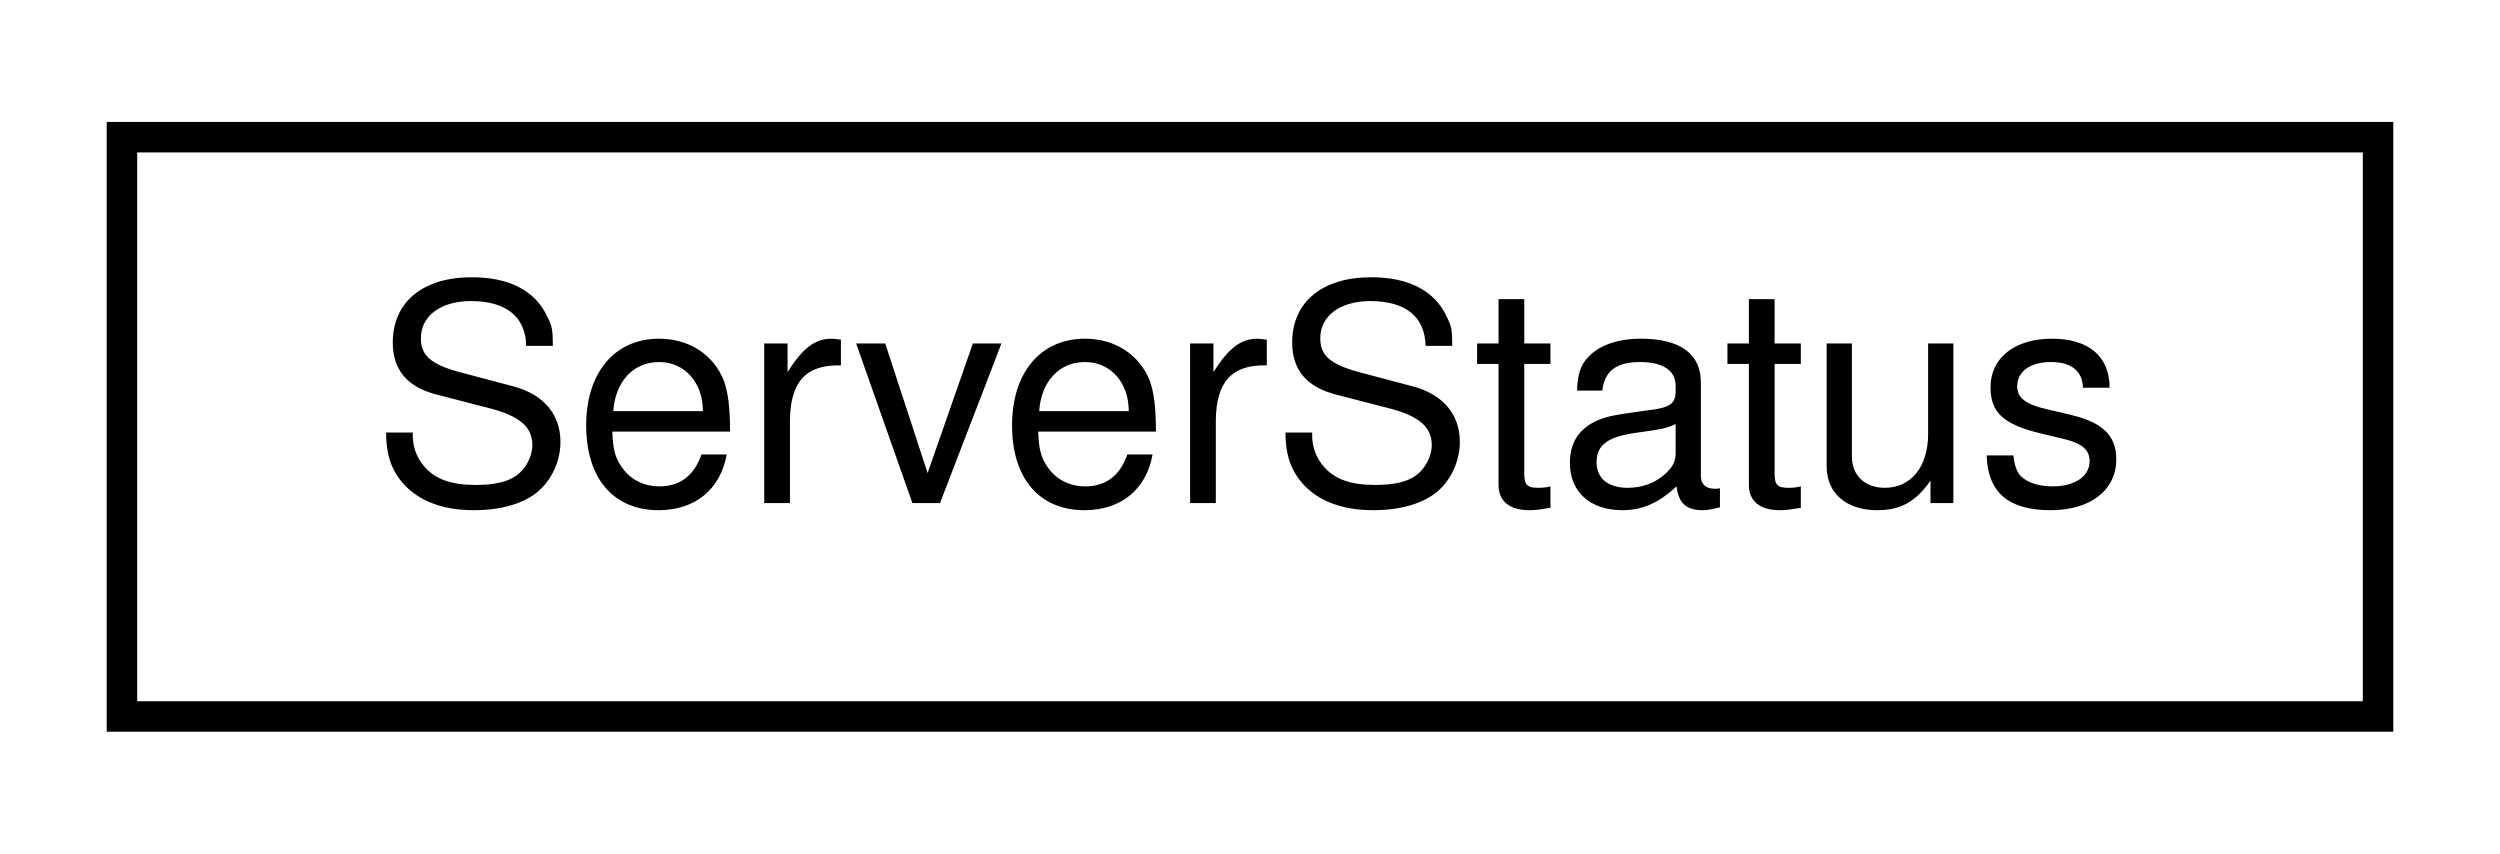
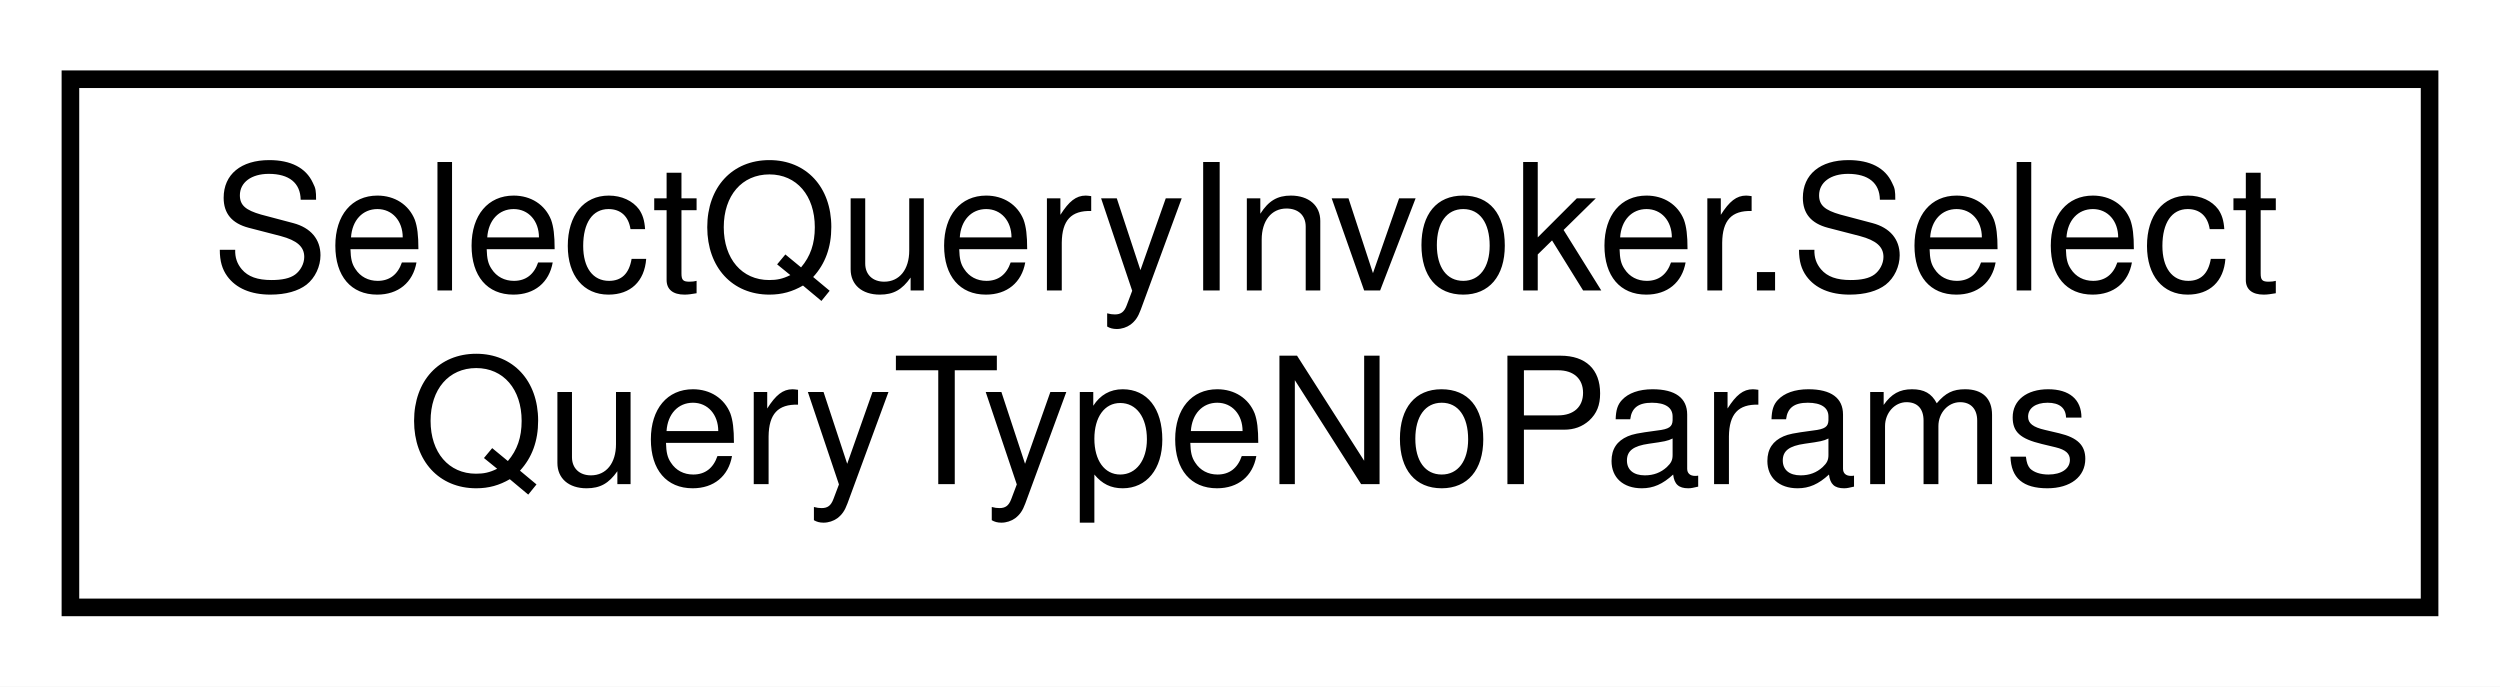
- <svg xmlns="http://www.w3.org/2000/svg" xmlns:xlink="http://www.w3.org/1999/xlink" width="82pt" height="28pt" viewBox="0.00 0.00 82.00 28.00">
-   <g id="graph0" class="graph" transform="scale(1 1) rotate(0) translate(4 24)">
-     <polygon fill="white" stroke="none" points="-4,4 -4,-24 78,-24 78,4 -4,4" />
+ <svg xmlns="http://www.w3.org/2000/svg" xmlns:xlink="http://www.w3.org/1999/xlink" width="142pt" height="39pt" viewBox="0.00 0.00 142.00 39.00">
+   <g id="graph0" class="graph" transform="scale(1 1) rotate(0) translate(4 35)">
+     <polygon fill="white" stroke="none" points="-4,4 -4,-35 138,-35 138,4 -4,4" />
    <g id="node1" class="node">
      <g id="a_node1">
-         <a xlink:href="classtomoBay_1_1model_1_1dataTypes_1_1ServerStatus.html" target="_top" xlink:title="Copyright(C) 2015 Jan P.C. ">
-           <polygon fill="white" stroke="black" points="0,-0.5 0,-19.5 74,-19.5 74,-0.5 0,-0.5" />
-           <text text-anchor="middle" x="37" y="-7.5" font-family="Helvetica,sans-Serif" font-size="10.00">ServerStatus</text>
+         <a xlink:href="enumtomoBay_1_1model_1_1sql_1_1framework_1_1SelectQueryInvoker_1_1SelectQueryTypeNoParams.html" target="_top" xlink:title="Defensive enum defines the acceptable inputs to the factory. ">
+           <polygon fill="white" stroke="black" points="0,-0.5 0,-30.5 134,-30.5 134,-0.5 0,-0.5" />
+           <text text-anchor="start" x="8" y="-18.5" font-family="Helvetica,sans-Serif" font-size="10.00">SelectQueryInvoker.Select</text>
+           <text text-anchor="middle" x="67" y="-7.5" font-family="Helvetica,sans-Serif" font-size="10.00">QueryTypeNoParams</text>
        </a>
      </g>
    </g>
  </g>
</svg>
